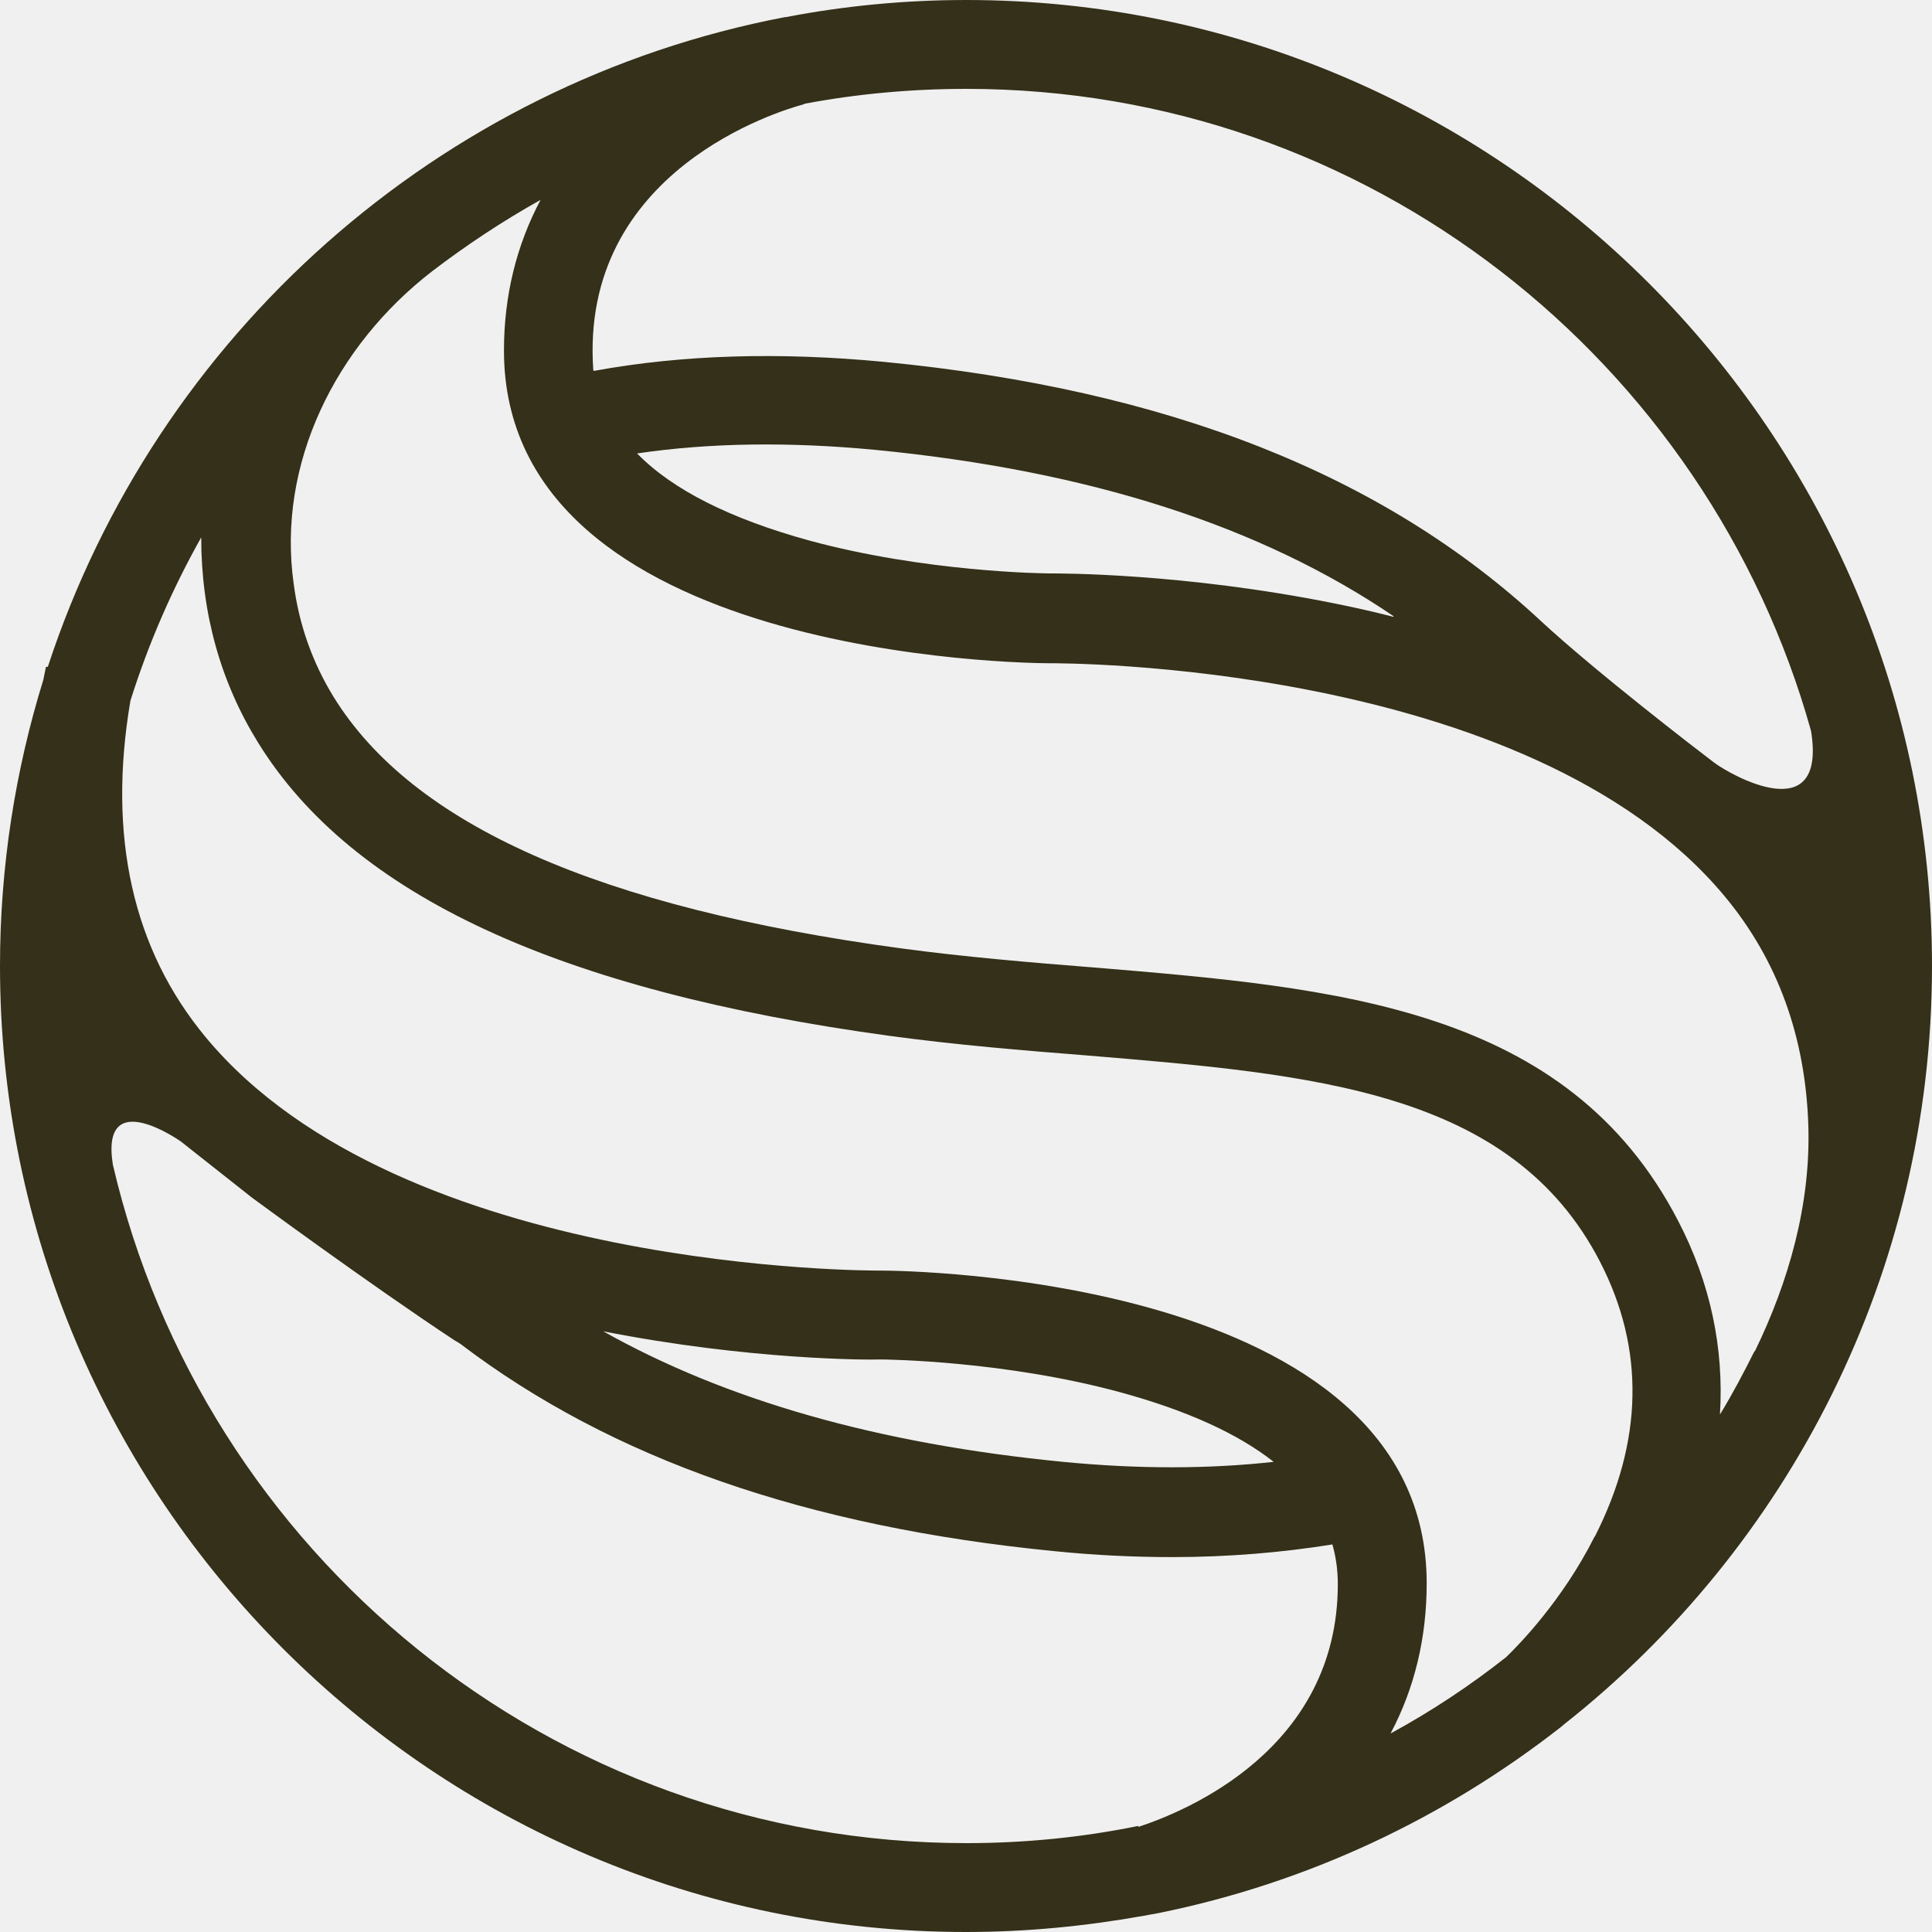
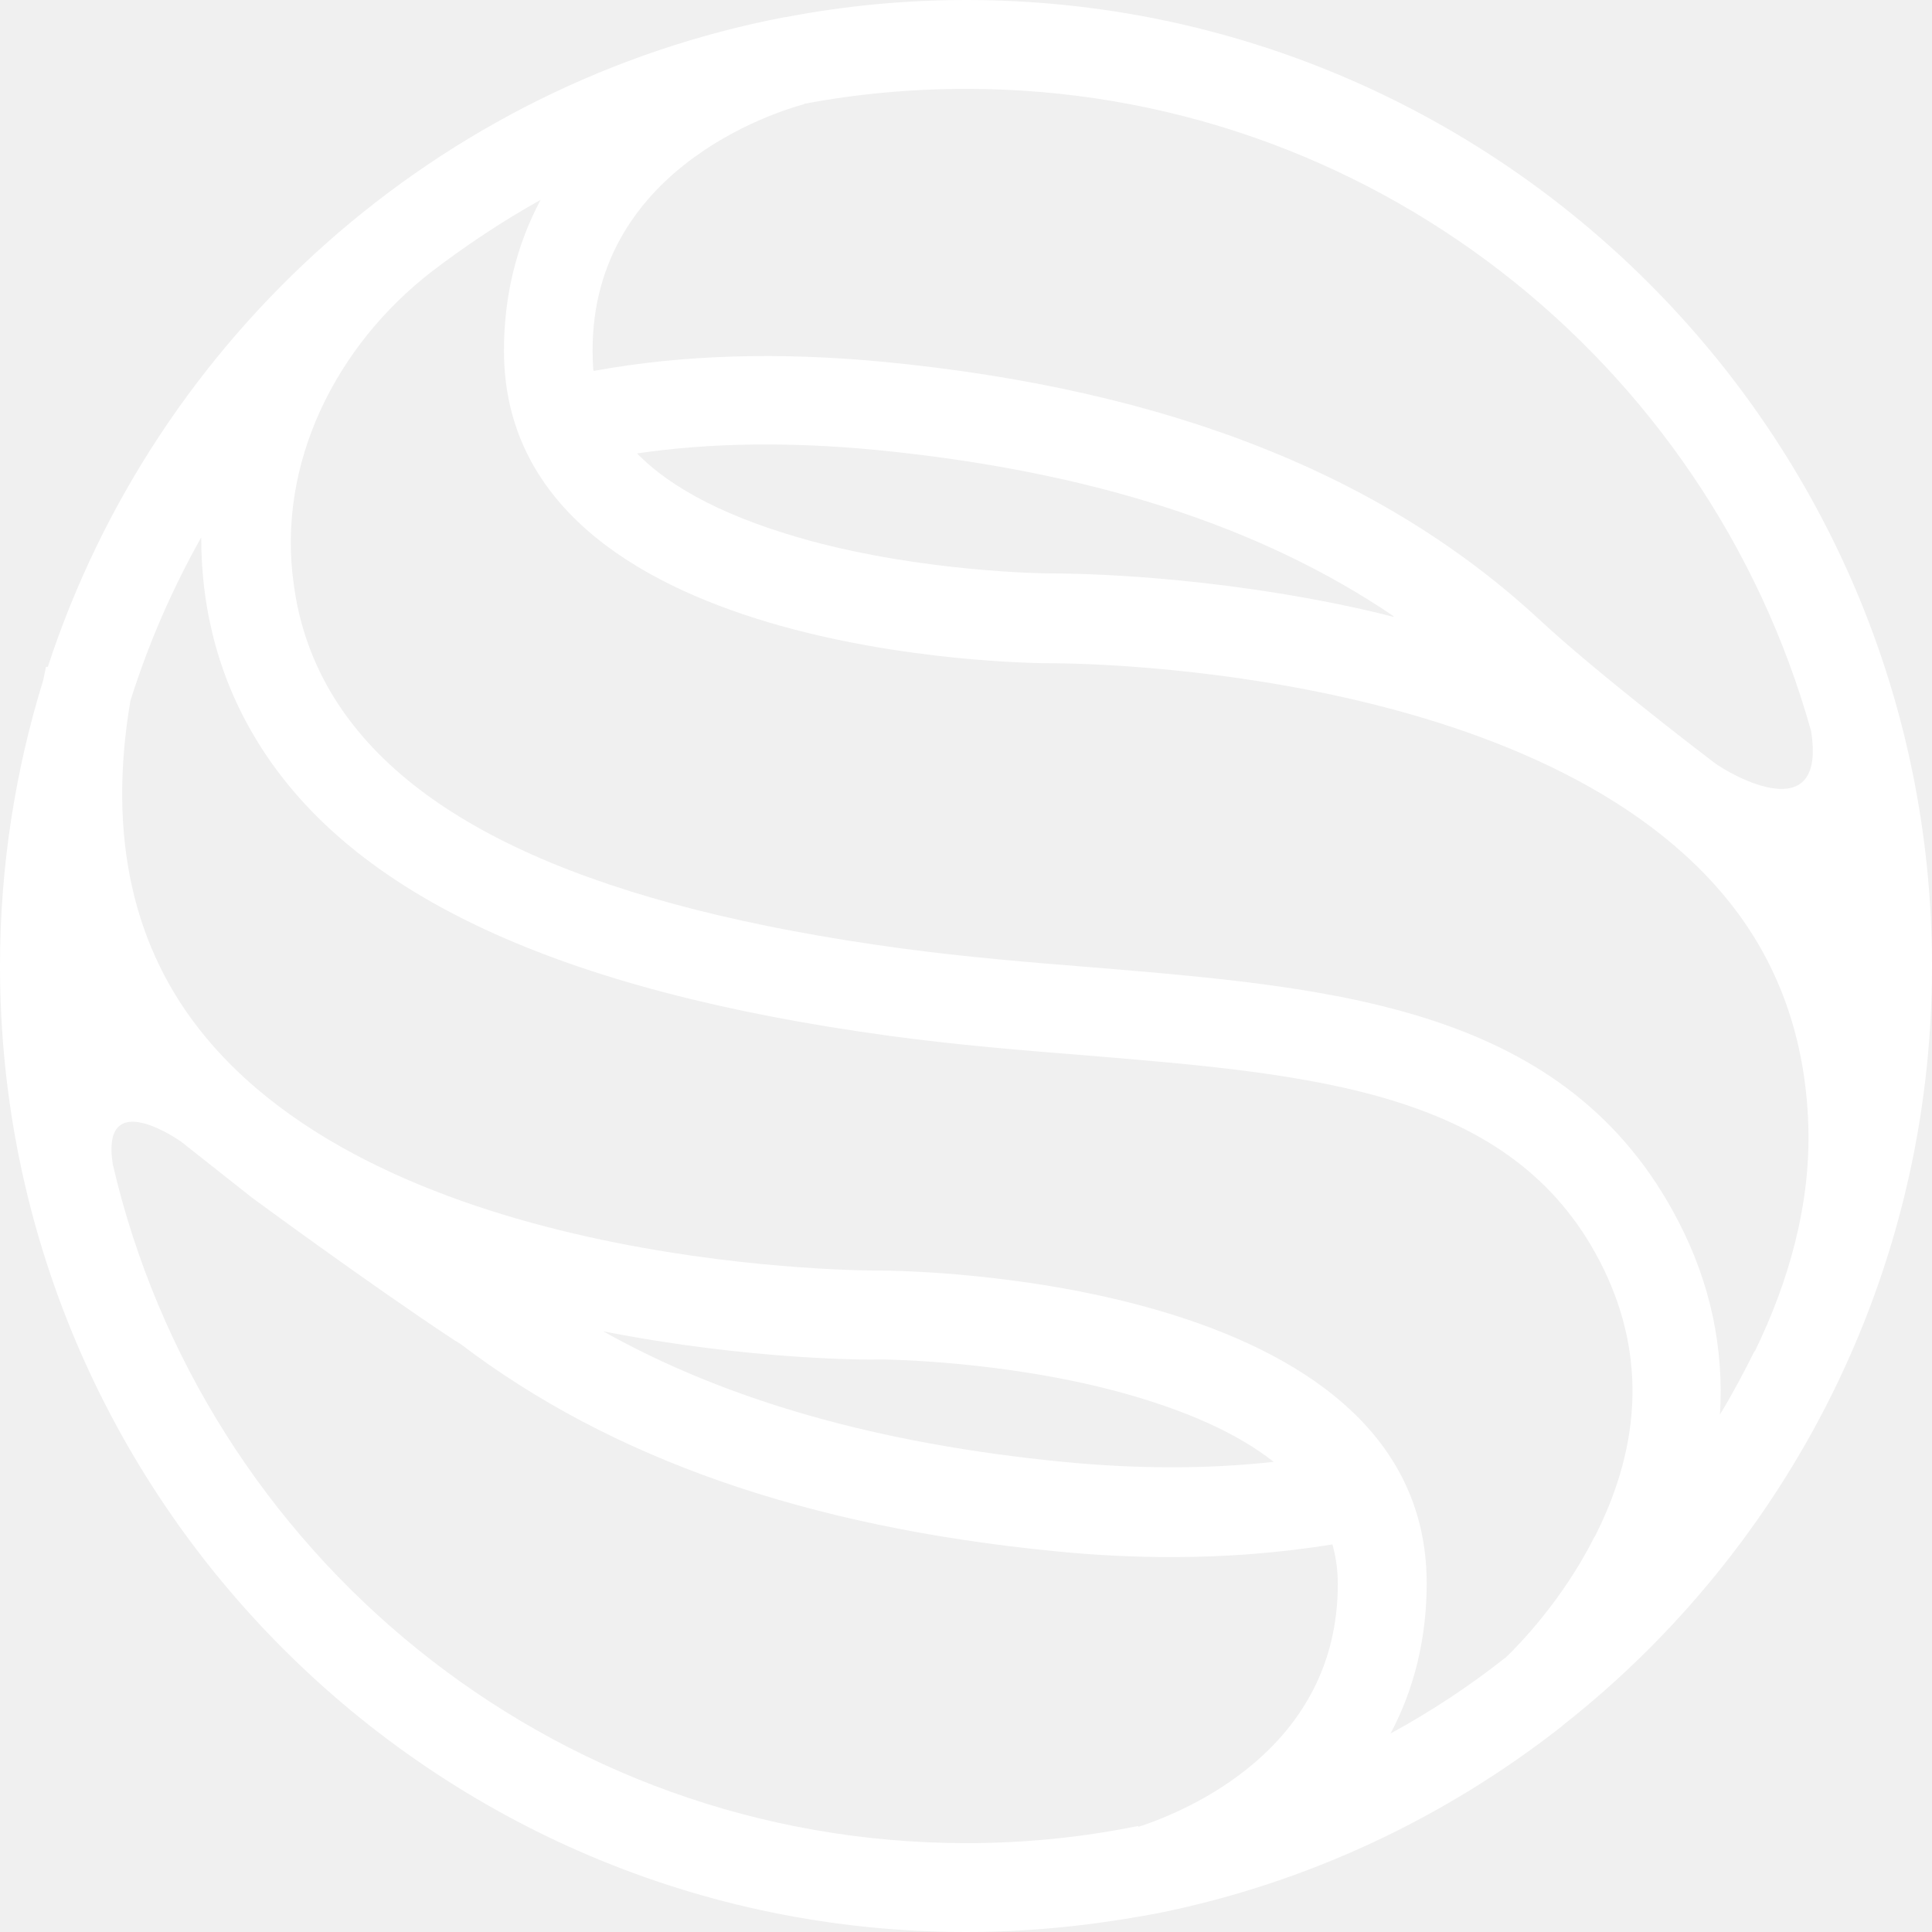
<svg xmlns="http://www.w3.org/2000/svg" viewBox="0 0 20 20" fill="none" aria-hidden="true">
-   <path fill="#343019" d="M10.005 0C9.365 0 8.739 0.061 8.136 0.177C8.136 0.177 8.136 0.177 8.127 0.177C4.531 0.864 1.616 3.48 0.495 6.903H0.476C0.467 6.945 0.458 6.992 0.448 7.039C0.159 7.973 0 8.968 0 10C0 15.516 4.484 20 10 20C10.63 20 11.242 19.939 11.84 19.832L11.994 19.804C13.54 19.491 14.956 18.818 16.156 17.88C16.156 17.88 16.17 17.87 16.189 17.852C18.51 16.021 20 13.181 20 10C20 4.484 15.516 0 10 0H10.005ZM8.328 1.074C8.87 0.972 9.43 0.92 10.005 0.92C14.166 0.92 17.679 3.741 18.748 7.567C18.912 8.589 17.917 8.024 17.744 7.894C17.571 7.763 16.52 6.955 15.955 6.432C14.325 4.914 12.088 4.031 9.15 3.746C8.071 3.643 7.067 3.671 6.151 3.839C6.151 3.839 6.151 3.839 6.142 3.835C5.993 1.766 8.076 1.144 8.323 1.079L8.328 1.074ZM14.423 6.385C14.222 6.333 14.017 6.287 13.807 6.245C12.247 5.932 10.972 5.936 10.869 5.936C10.803 5.936 9.58 5.922 8.379 5.596C7.562 5.371 6.964 5.072 6.595 4.694C7.352 4.582 8.178 4.573 9.061 4.657C11.27 4.872 13.045 5.441 14.428 6.38L14.423 6.385ZM11.784 18.902C11.21 19.019 10.617 19.08 10.005 19.08C5.703 19.08 2.102 16.072 1.168 12.055C1.037 11.224 1.873 11.817 1.873 11.817L2.606 12.396C2.606 12.396 3.816 13.288 4.708 13.877C4.731 13.891 4.75 13.9 4.769 13.914C6.329 15.1 8.351 15.806 10.92 16.058C11.336 16.1 11.742 16.119 12.134 16.119C12.714 16.119 13.27 16.072 13.793 15.988C13.83 16.119 13.849 16.254 13.849 16.399C13.849 18.104 12.284 18.748 11.784 18.912V18.902ZM6.231 13.779C7.763 14.082 9.014 14.078 9.113 14.073C9.178 14.073 10.402 14.087 11.602 14.414C12.284 14.601 12.812 14.839 13.185 15.133C12.508 15.208 11.775 15.208 11.004 15.133C9.094 14.946 7.515 14.498 6.231 13.774V13.779ZM16.506 15.909C16.175 16.567 15.722 17.029 15.591 17.155C15.217 17.45 14.816 17.716 14.395 17.945C14.643 17.478 14.769 16.955 14.769 16.39C14.769 13.204 9.351 13.153 9.117 13.153H9.113C9.061 13.153 4.157 13.181 2.13 10.738C1.373 9.827 1.112 8.655 1.35 7.254C1.537 6.66 1.784 6.095 2.083 5.563C2.083 6.348 2.284 7.062 2.672 7.688C3.648 9.267 5.787 10.257 9.215 10.724C9.902 10.817 10.579 10.873 11.238 10.925C13.606 11.121 15.647 11.289 16.562 13.059C17.029 13.961 17.011 14.918 16.511 15.904L16.506 15.909ZM18.164 13.984C18.052 14.208 17.936 14.428 17.805 14.643C17.847 13.956 17.707 13.284 17.375 12.644C16.226 10.42 13.839 10.224 11.308 10.014C10.663 9.963 9.995 9.907 9.332 9.818C6.193 9.393 4.269 8.538 3.452 7.212C3.237 6.861 3.097 6.474 3.041 6.049C2.863 4.801 3.475 3.578 4.475 2.807C4.83 2.536 5.203 2.289 5.596 2.069C5.348 2.536 5.217 3.059 5.217 3.629C5.217 6.815 10.635 6.866 10.869 6.866H10.873C10.92 6.866 15.829 6.838 17.856 9.281C18.403 9.939 18.692 10.738 18.72 11.658C18.744 12.466 18.519 13.265 18.164 13.993V13.984Z" />
+   <path fill="#FFFFFF" d="M10.005 0C9.365 0 8.739 0.061 8.136 0.177C8.136 0.177 8.136 0.177 8.127 0.177C4.531 0.864 1.616 3.48 0.495 6.903H0.476C0.467 6.945 0.458 6.992 0.448 7.039C0.159 7.973 0 8.968 0 10C0 15.516 4.484 20 10 20C10.63 20 11.242 19.939 11.84 19.832L11.994 19.804C13.54 19.491 14.956 18.818 16.156 17.88C16.156 17.88 16.17 17.87 16.189 17.852C18.51 16.021 20 13.181 20 10C20 4.484 15.516 0 10 0H10.005ZM8.328 1.074C8.87 0.972 9.43 0.92 10.005 0.92C14.166 0.92 17.679 3.741 18.748 7.567C18.912 8.589 17.917 8.024 17.744 7.894C17.571 7.763 16.52 6.955 15.955 6.432C14.325 4.914 12.088 4.031 9.15 3.746C8.071 3.643 7.067 3.671 6.151 3.839C6.151 3.839 6.151 3.839 6.142 3.835C5.993 1.766 8.076 1.144 8.323 1.079L8.328 1.074ZM14.423 6.385C14.222 6.333 14.017 6.287 13.807 6.245C12.247 5.932 10.972 5.936 10.869 5.936C10.803 5.936 9.58 5.922 8.379 5.596C7.562 5.371 6.964 5.072 6.595 4.694C7.352 4.582 8.178 4.573 9.061 4.657C11.27 4.872 13.045 5.441 14.428 6.38L14.423 6.385ZM11.784 18.902C11.21 19.019 10.617 19.08 10.005 19.08C5.703 19.08 2.102 16.072 1.168 12.055C1.037 11.224 1.873 11.817 1.873 11.817L2.606 12.396C2.606 12.396 3.816 13.288 4.708 13.877C4.731 13.891 4.75 13.9 4.769 13.914C6.329 15.1 8.351 15.806 10.92 16.058C11.336 16.1 11.742 16.119 12.134 16.119C12.714 16.119 13.27 16.072 13.793 15.988C13.83 16.119 13.849 16.254 13.849 16.399C13.849 18.104 12.284 18.748 11.784 18.912V18.902ZM6.231 13.779C7.763 14.082 9.014 14.078 9.113 14.073C9.178 14.073 10.402 14.087 11.602 14.414C12.284 14.601 12.812 14.839 13.185 15.133C12.508 15.208 11.775 15.208 11.004 15.133C9.094 14.946 7.515 14.498 6.231 13.774V13.779ZM16.506 15.909C16.175 16.567 15.722 17.029 15.591 17.155C15.217 17.45 14.816 17.716 14.395 17.945C14.643 17.478 14.769 16.955 14.769 16.39C14.769 13.204 9.351 13.153 9.117 13.153H9.113C9.061 13.153 4.157 13.181 2.13 10.738C1.373 9.827 1.112 8.655 1.35 7.254C1.537 6.66 1.784 6.095 2.083 5.563C2.083 6.348 2.284 7.062 2.672 7.688C3.648 9.267 5.787 10.257 9.215 10.724C9.902 10.817 10.579 10.873 11.238 10.925C13.606 11.121 15.647 11.289 16.562 13.059C17.029 13.961 17.011 14.918 16.511 15.904L16.506 15.909ZM18.164 13.984C18.052 14.208 17.936 14.428 17.805 14.643C17.847 13.956 17.707 13.284 17.375 12.644C16.226 10.42 13.839 10.224 11.308 10.014C10.663 9.963 9.995 9.907 9.332 9.818C6.193 9.393 4.269 8.538 3.452 7.212C3.237 6.861 3.097 6.474 3.041 6.049C2.863 4.801 3.475 3.578 4.475 2.807C4.83 2.536 5.203 2.289 5.596 2.069C5.348 2.536 5.217 3.059 5.217 3.629C5.217 6.815 10.635 6.866 10.869 6.866H10.873C10.92 6.866 15.829 6.838 17.856 9.281C18.403 9.939 18.692 10.738 18.72 11.658C18.744 12.466 18.519 13.265 18.164 13.993V13.984Z" />
</svg>
